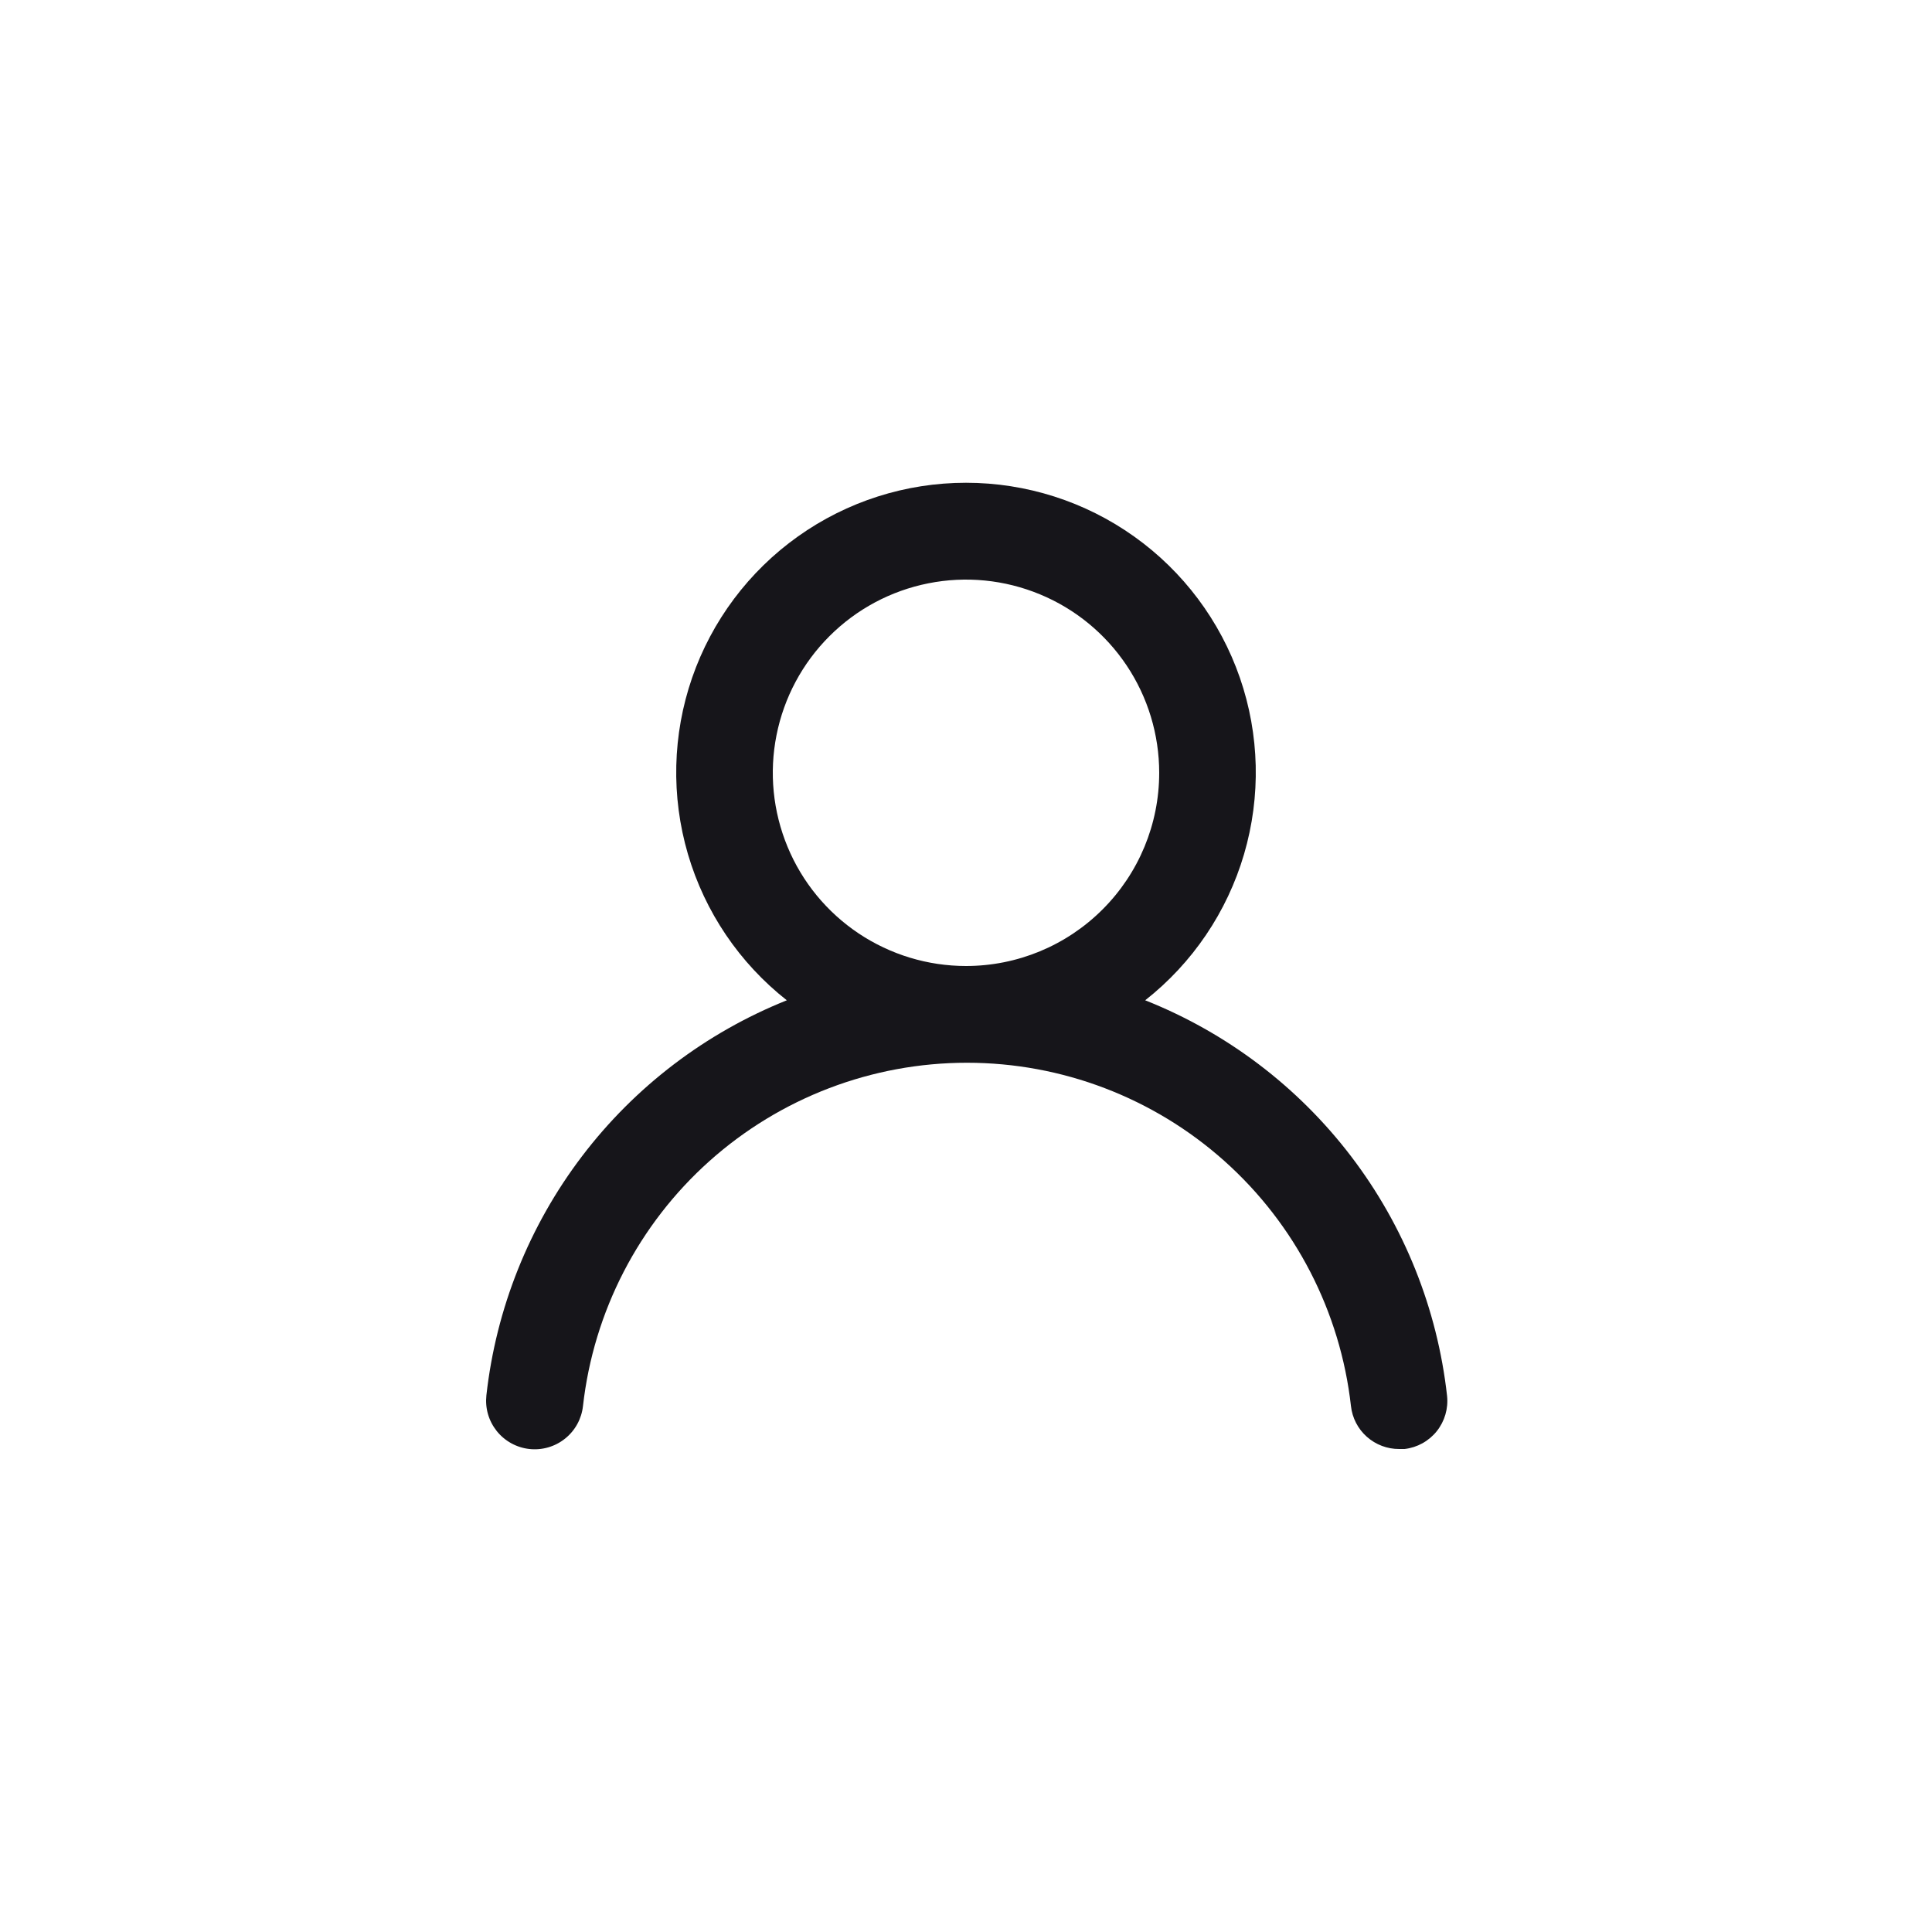
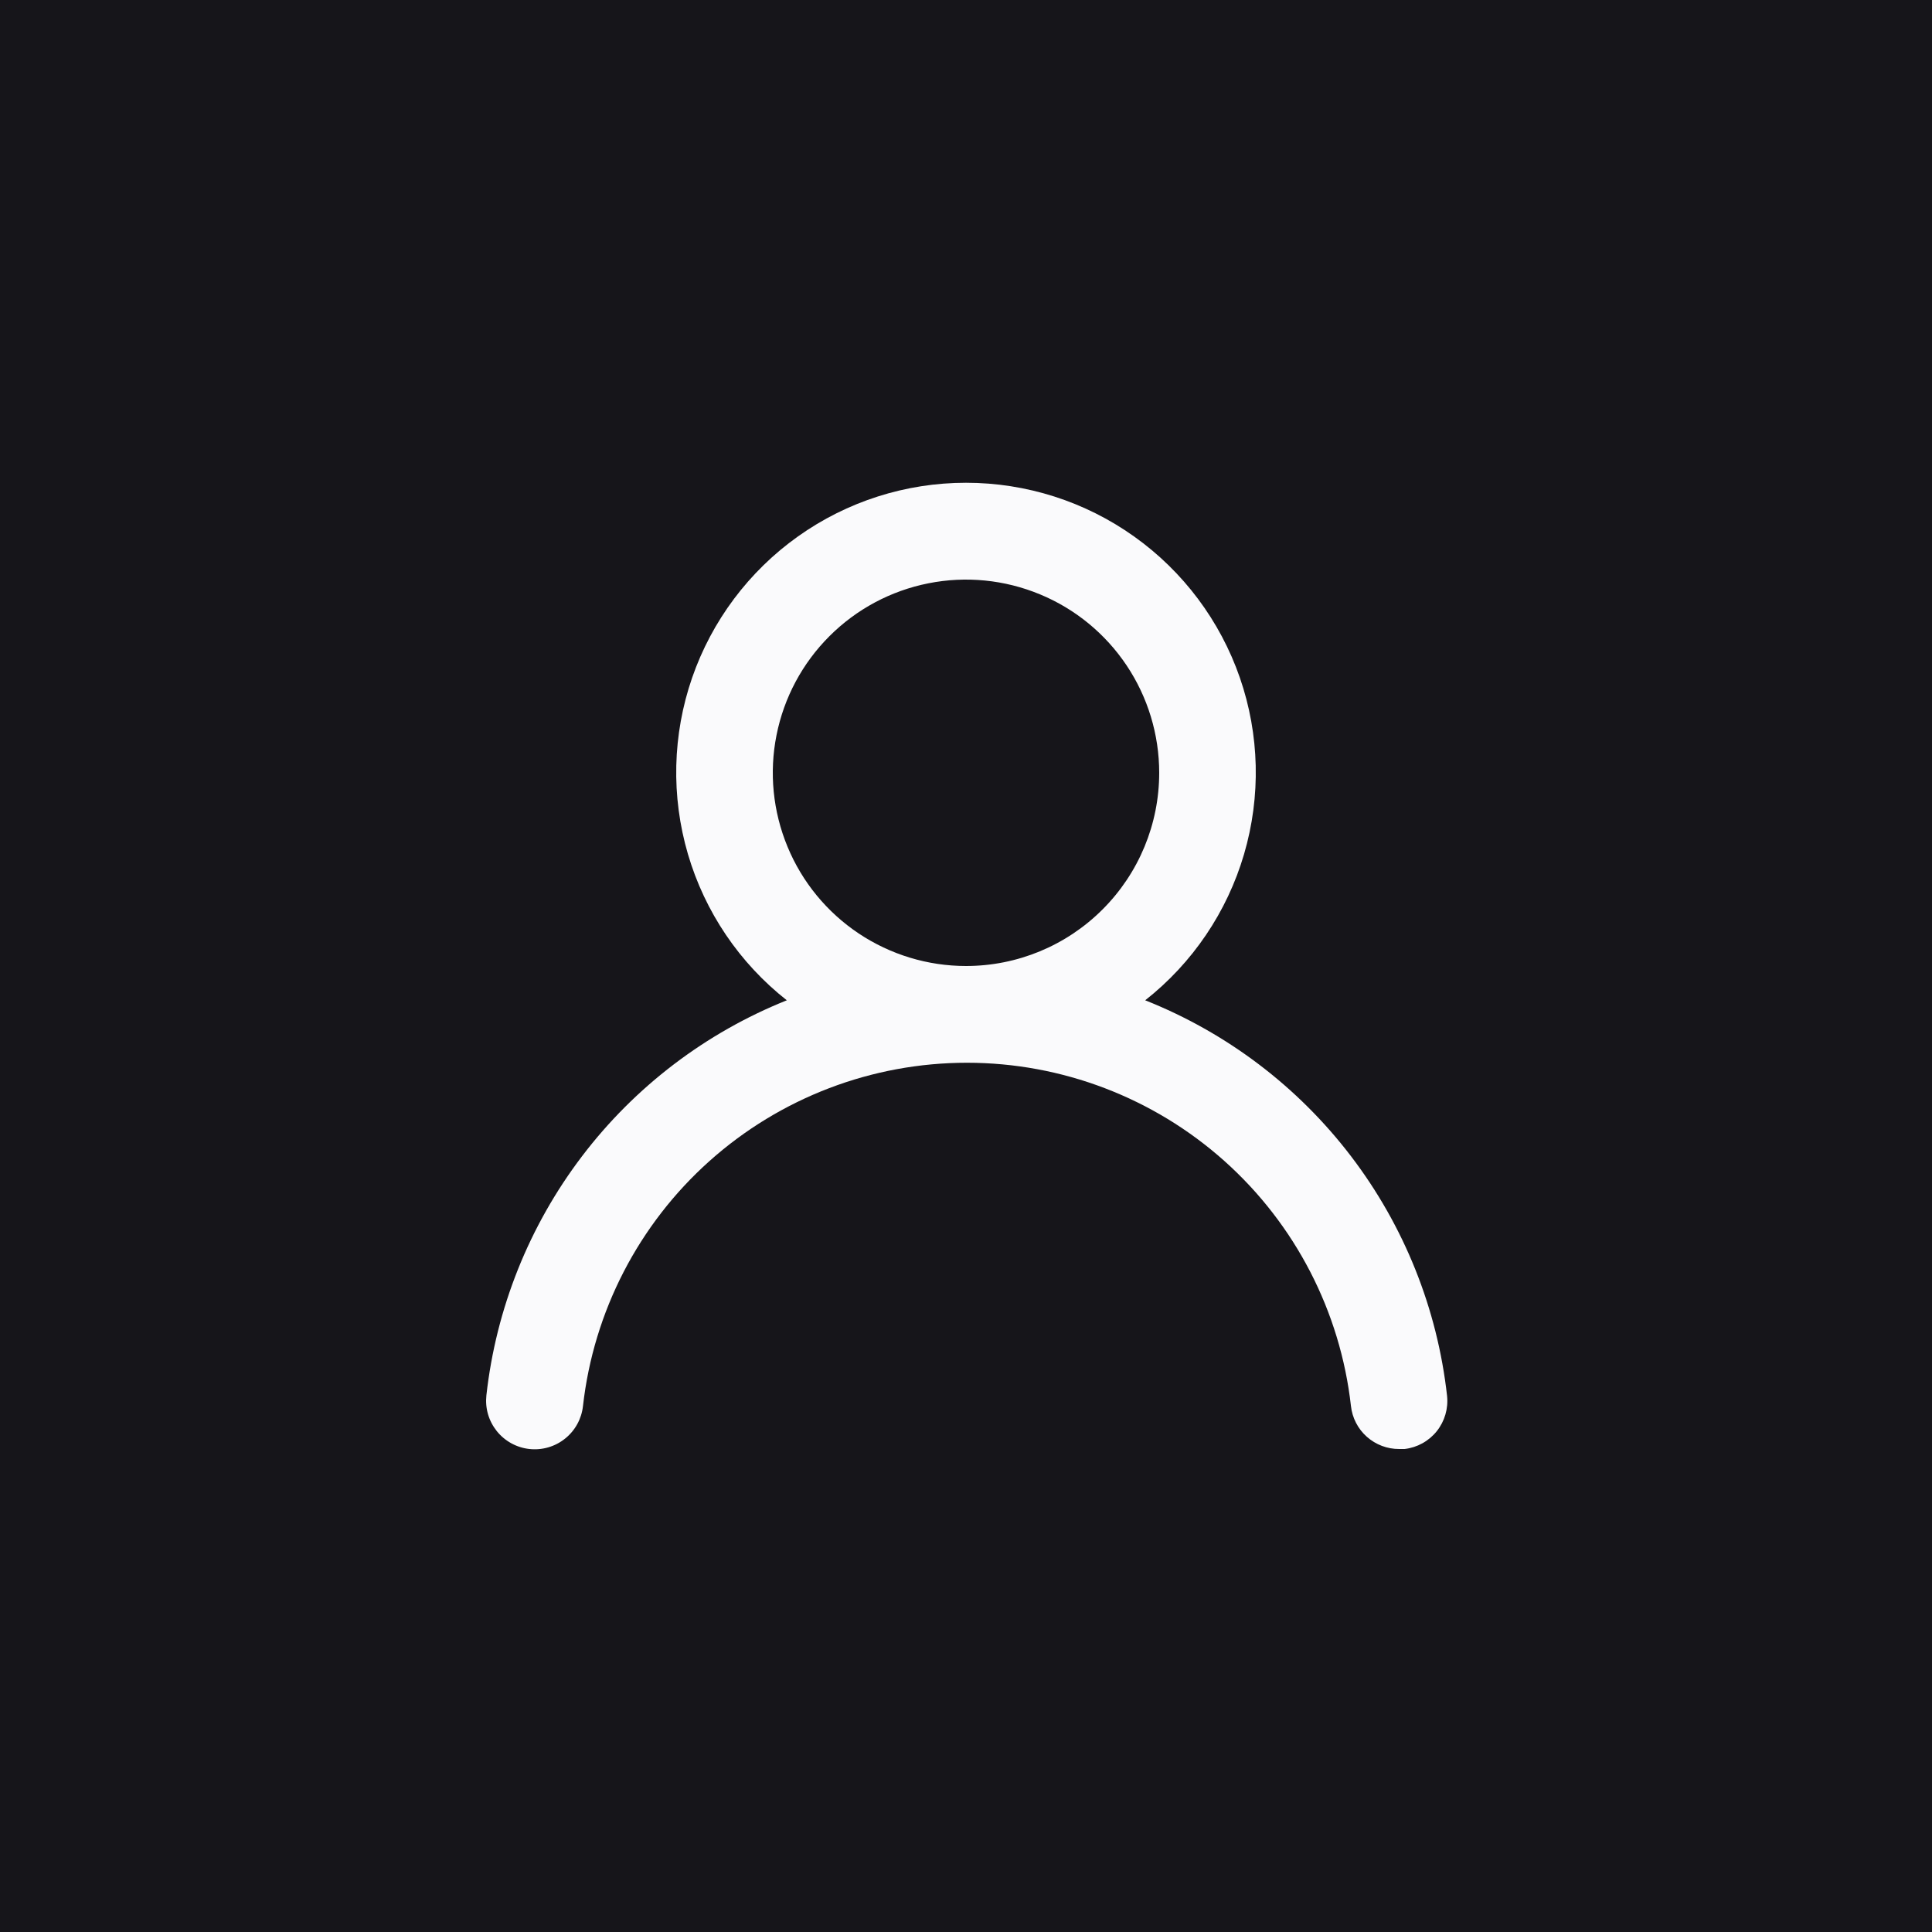
<svg xmlns="http://www.w3.org/2000/svg" width="40" height="40" viewBox="0 0 40 40" fill="none">
-   <rect width="40" height="40" fill="#ffffff" />
-   <path d="M23.71 20.71C24.69 19.939 25.406 18.881 25.757 17.684C26.108 16.487 26.078 15.21 25.67 14.031C25.262 12.853 24.496 11.83 23.48 11.107C22.464 10.383 21.247 9.995 20 9.995C18.753 9.995 17.536 10.383 16.52 11.107C15.504 11.83 14.738 12.853 14.33 14.031C13.922 15.21 13.892 16.487 14.243 17.684C14.594 18.881 15.31 19.939 16.29 20.71C14.61 21.383 13.144 22.499 12.049 23.94C10.954 25.381 10.27 27.091 10.07 28.89C10.056 29.021 10.067 29.154 10.104 29.281C10.141 29.408 10.203 29.526 10.285 29.629C10.452 29.837 10.695 29.971 10.96 30C11.225 30.029 11.491 29.952 11.699 29.785C11.908 29.618 12.041 29.375 12.07 29.11C12.29 27.155 13.222 25.35 14.688 24.039C16.155 22.728 18.053 22.003 20.02 22.003C21.987 22.003 23.885 22.728 25.352 24.039C26.818 25.35 27.75 27.155 27.97 29.11C27.997 29.356 28.114 29.583 28.299 29.747C28.484 29.911 28.723 30.002 28.97 30H29.08C29.342 29.97 29.582 29.837 29.747 29.631C29.911 29.425 29.988 29.162 29.96 28.9C29.759 27.096 29.072 25.381 27.971 23.938C26.87 22.495 25.397 21.38 23.71 20.71V20.71ZM20 20C19.209 20 18.436 19.765 17.778 19.326C17.12 18.886 16.607 18.262 16.305 17.531C16.002 16.8 15.922 15.996 16.077 15.22C16.231 14.444 16.612 13.731 17.172 13.172C17.731 12.612 18.444 12.231 19.22 12.077C19.996 11.922 20.8 12.002 21.531 12.305C22.262 12.607 22.886 13.12 23.326 13.778C23.765 14.435 24 15.209 24 16C24 17.061 23.579 18.078 22.828 18.828C22.078 19.579 21.061 20 20 20Z" fill="#16151a" />
+   <rect width="40" height="40" fill="#16151a" />
+   <path d="M23.71 20.71C24.69 19.939 25.406 18.881 25.757 17.684C26.108 16.487 26.078 15.21 25.67 14.031C25.262 12.853 24.496 11.83 23.48 11.107C22.464 10.383 21.247 9.995 20 9.995C18.753 9.995 17.536 10.383 16.52 11.107C15.504 11.83 14.738 12.853 14.33 14.031C13.922 15.21 13.892 16.487 14.243 17.684C14.594 18.881 15.31 19.939 16.29 20.71C14.61 21.383 13.144 22.499 12.049 23.94C10.954 25.381 10.27 27.091 10.07 28.89C10.056 29.021 10.067 29.154 10.104 29.281C10.141 29.408 10.203 29.526 10.285 29.629C10.452 29.837 10.695 29.971 10.96 30C11.225 30.029 11.491 29.952 11.699 29.785C11.908 29.618 12.041 29.375 12.07 29.11C12.29 27.155 13.222 25.35 14.688 24.039C16.155 22.728 18.053 22.003 20.02 22.003C21.987 22.003 23.885 22.728 25.352 24.039C26.818 25.35 27.75 27.155 27.97 29.11C27.997 29.356 28.114 29.583 28.299 29.747C28.484 29.911 28.723 30.002 28.97 30H29.08C29.342 29.97 29.582 29.837 29.747 29.631C29.911 29.425 29.988 29.162 29.96 28.9C29.759 27.096 29.072 25.381 27.971 23.938C26.87 22.495 25.397 21.38 23.71 20.71V20.71ZM20 20C19.209 20 18.436 19.765 17.778 19.326C17.12 18.886 16.607 18.262 16.305 17.531C16.002 16.8 15.922 15.996 16.077 15.22C16.231 14.444 16.612 13.731 17.172 13.172C17.731 12.612 18.444 12.231 19.22 12.077C19.996 11.922 20.8 12.002 21.531 12.305C22.262 12.607 22.886 13.12 23.326 13.778C23.765 14.435 24 15.209 24 16C24 17.061 23.579 18.078 22.828 18.828C22.078 19.579 21.061 20 20 20Z" fill="#fafafc" />
</svg>
